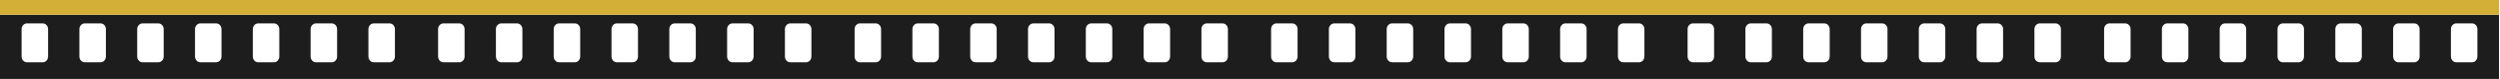
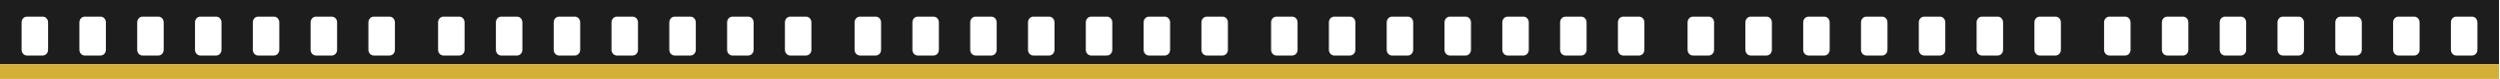
<svg xmlns="http://www.w3.org/2000/svg" xml:space="preserve" width="2330.99mm" height="73.575mm" version="1.1" style="shape-rendering:geometricPrecision; text-rendering:geometricPrecision; image-rendering:optimizeQuality; fill-rule:evenodd; clip-rule:evenodd" viewBox="0 0 188988.97 5965.24">
  <defs>
    <style type="text/css">
   
    .fil1 {fill:#D4AF37}
    .fil0 {fill:#1D1D1D;fill-rule:nonzero}
   
  </style>
  </defs>
  <g id="Слой_x0020_1">
-     <path class="fil0" d="M-0 5965.24l0 -4851.26 1869.26 0 27760.15 0 1868.75 0 1869.26 0 27760.15 0 1868.75 0 1869.26 0 27760.15 0 1868.75 0 1869.26 0 27760.15 0 1868.75 0 1869.26 0 27760.15 0 1868.75 0 1869.26 0 27760.15 0 1868.75 0 0 4851.26 -31498.16 0 -31498.16 0 -31498.16 0 -31498.16 0 -31498.16 0 -31498.16 0zm180981.41 -1691.2c0,238.63 181.35,433.48 402.31,433.48l1198.58 0c220.95,0 402.3,-194.84 402.3,-433.48l0 -2071.9c0,-238.63 -181.35,-433.46 -402.3,-433.46l-1198.58 0c-220.96,0 -402.31,194.83 -402.31,433.46l0 2071.9zm-3968.86 433.48l1198.06 0c221.48,0 402.3,-194.84 402.3,-433.48l0 -2071.9c0,-238.63 -180.83,-433.46 -402.3,-433.46l-1198.06 0c-221.48,0 -402.3,194.83 -402.3,433.46l0 2071.9c0,238.63 180.83,433.48 402.3,433.48zm-4773.99 -433.48c0,238.63 181.35,433.48 402.3,433.48l1198.06 0c221.48,0 402.83,-194.84 402.83,-433.48l0 -2071.9c0,-238.63 -181.35,-433.46 -402.83,-433.46l-1198.06 0c-220.95,0 -402.3,194.83 -402.3,433.46l0 2071.9zm-2770.81 433.48c221.48,0 402.31,-194.84 402.31,-433.48l0 -2071.9c0,-238.63 -180.83,-433.46 -402.31,-433.46l-1198.06 0c-221.47,0 -402.82,194.83 -402.82,433.46l0 2071.9c0,238.63 181.35,433.48 402.82,433.48l1198.06 0zm-5972.05 -433.48c0,238.63 180.83,433.48 402.3,433.48l1198.06 0c221.48,0 402.83,-194.84 402.83,-433.48l0 -2071.9c0,-238.63 -181.35,-433.46 -402.83,-433.46l-1198.06 0c-221.48,0 -402.3,194.83 -402.3,433.46l0 2071.9zm-4371.69 0c0,238.63 181.35,433.48 402.83,433.48l1198.06 0c221.48,0 402.3,-194.84 402.3,-433.48l0 -2071.9c0,-238.63 -180.83,-433.46 -402.3,-433.46l-1198.06 0c-221.48,0 -402.83,194.83 -402.83,433.46l0 2071.9zm28232.29 -2071.9c0,-238.63 -181.35,-433.46 -402.83,-433.46l-1198.05 0c-221.48,0 -402.31,194.83 -402.31,433.46l0 2071.9c0,238.63 180.83,433.48 402.31,433.48l1198.05 0c221.48,0 402.83,-194.84 402.83,-433.48l0 -2071.9zm-37873.04 2071.9c0,238.63 181.35,433.48 402.31,433.48l1198.58 0c220.95,0 402.3,-194.84 402.3,-433.48l0 -2071.9c0,-238.63 -181.35,-433.46 -402.3,-433.46l-1198.58 0c-220.96,0 -402.31,194.83 -402.31,433.46l0 2071.9zm-3968.86 433.48l1198.06 0c221.48,0 402.3,-194.84 402.3,-433.48l0 -2071.9c0,-238.63 -180.83,-433.46 -402.3,-433.46l-1198.06 0c-221.48,0 -402.3,194.83 -402.3,433.46l0 2071.9c0,238.63 180.83,433.48 402.3,433.48zm-4773.99 -433.48c0,238.63 181.35,433.48 402.3,433.48l1198.06 0c221.48,0 402.83,-194.84 402.83,-433.48l0 -2071.9c0,-238.63 -181.35,-433.46 -402.83,-433.46l-1198.06 0c-220.95,0 -402.3,194.83 -402.3,433.46l0 2071.9zm-2770.81 433.48c221.48,0 402.31,-194.84 402.31,-433.48l0 -2071.9c0,-238.63 -180.83,-433.46 -402.31,-433.46l-1198.06 0c-221.47,0 -402.82,194.83 -402.82,433.46l0 2071.9c0,238.63 181.35,433.48 402.82,433.48l1198.06 0zm-5972.05 -433.48c0,238.63 180.83,433.48 402.3,433.48l1198.06 0c221.48,0 402.83,-194.84 402.83,-433.48l0 -2071.9c0,-238.63 -181.35,-433.46 -402.83,-433.46l-1198.06 0c-221.48,0 -402.3,194.83 -402.3,433.46l0 2071.9zm-4371.69 0c0,238.63 181.35,433.48 402.83,433.48l1198.06 0c221.48,0 402.3,-194.84 402.3,-433.48l0 -2071.9c0,-238.63 -180.83,-433.46 -402.3,-433.46l-1198.06 0c-221.48,0 -402.83,194.83 -402.83,433.46l0 2071.9zm28232.29 -2071.9c0,-238.63 -181.35,-433.46 -402.83,-433.46l-1198.05 0c-221.48,0 -402.31,194.83 -402.31,433.46l0 2071.9c0,238.63 180.83,433.48 402.31,433.48l1198.05 0c221.48,0 402.83,-194.84 402.83,-433.48l0 -2071.9zm-37873.04 2071.9c0,238.63 181.35,433.48 402.31,433.48l1198.58 0c220.95,0 402.3,-194.84 402.3,-433.48l0 -2071.9c0,-238.63 -181.35,-433.46 -402.3,-433.46l-1198.58 0c-220.96,0 -402.31,194.83 -402.31,433.46l0 2071.9zm-3968.86 433.48l1198.06 0c221.48,0 402.3,-194.84 402.3,-433.48l0 -2071.9c0,-238.63 -180.83,-433.46 -402.3,-433.46l-1198.06 0c-221.48,0 -402.3,194.83 -402.3,433.46l0 2071.9c0,238.63 180.83,433.48 402.3,433.48zm-4773.99 -433.48c0,238.63 181.35,433.48 402.3,433.48l1198.06 0c221.48,0 402.83,-194.84 402.83,-433.48l0 -2071.9c0,-238.63 -181.35,-433.46 -402.83,-433.46l-1198.06 0c-220.95,0 -402.3,194.83 -402.3,433.46l0 2071.9zm-2770.81 433.48c221.48,0 402.31,-194.84 402.31,-433.48l0 -2071.9c0,-238.63 -180.83,-433.46 -402.31,-433.46l-1198.06 0c-221.47,0 -402.82,194.83 -402.82,433.46l0 2071.9c0,238.63 181.35,433.48 402.82,433.48l1198.06 0zm-5972.05 -433.48c0,238.63 180.83,433.48 402.3,433.48l1198.06 0c221.48,0 402.83,-194.84 402.83,-433.48l0 -2071.9c0,-238.63 -181.35,-433.46 -402.83,-433.46l-1198.06 0c-221.48,0 -402.3,194.83 -402.3,433.46l0 2071.9zm-4371.69 0c0,238.63 181.35,433.48 402.83,433.48l1198.06 0c221.48,0 402.3,-194.84 402.3,-433.48l0 -2071.9c0,-238.63 -180.83,-433.46 -402.3,-433.46l-1198.06 0c-221.48,0 -402.83,194.83 -402.83,433.46l0 2071.9zm28232.29 -2071.9c0,-238.63 -181.35,-433.46 -402.83,-433.46l-1198.05 0c-221.48,0 -402.31,194.83 -402.31,433.46l0 2071.9c0,238.63 180.83,433.48 402.31,433.48l1198.05 0c221.48,0 402.83,-194.84 402.83,-433.48l0 -2071.9zm-37873.04 2071.9c0,238.63 181.35,433.48 402.31,433.48l1198.58 0c220.95,0 402.3,-194.84 402.3,-433.48l0 -2071.9c0,-238.63 -181.35,-433.46 -402.3,-433.46l-1198.58 0c-220.96,0 -402.31,194.83 -402.31,433.46l0 2071.9zm-3968.86 433.48l1198.06 0c221.48,0 402.3,-194.84 402.3,-433.48l0 -2071.9c0,-238.63 -180.83,-433.46 -402.3,-433.46l-1198.06 0c-221.48,0 -402.3,194.83 -402.3,433.46l0 2071.9c0,238.63 180.83,433.48 402.3,433.48zm-4773.99 -433.48c0,238.63 181.35,433.48 402.3,433.48l1198.06 0c221.48,0 402.83,-194.84 402.83,-433.48l0 -2071.9c0,-238.63 -181.35,-433.46 -402.83,-433.46l-1198.06 0c-220.95,0 -402.3,194.83 -402.3,433.46l0 2071.9zm-2770.81 433.48c221.48,0 402.31,-194.84 402.31,-433.48l0 -2071.9c0,-238.63 -180.83,-433.46 -402.31,-433.46l-1198.06 0c-221.47,0 -402.82,194.83 -402.82,433.46l0 2071.9c0,238.63 181.35,433.48 402.82,433.48l1198.06 0zm-5972.05 -433.48c0,238.63 180.83,433.48 402.3,433.48l1198.06 0c221.48,0 402.83,-194.84 402.83,-433.48l0 -2071.9c0,-238.63 -181.35,-433.46 -402.83,-433.46l-1198.06 0c-221.48,0 -402.3,194.83 -402.3,433.46l0 2071.9zm-4371.69 0c0,238.63 181.35,433.48 402.83,433.48l1198.06 0c221.48,0 402.3,-194.84 402.3,-433.48l0 -2071.9c0,-238.63 -180.83,-433.46 -402.3,-433.46l-1198.06 0c-221.48,0 -402.83,194.83 -402.83,433.46l0 2071.9zm28232.29 -2071.9c0,-238.63 -181.35,-433.46 -402.83,-433.46l-1198.05 0c-221.48,0 -402.31,194.83 -402.31,433.46l0 2071.9c0,238.63 180.83,433.48 402.31,433.48l1198.05 0c221.48,0 402.83,-194.84 402.83,-433.48l0 -2071.9zm-37873.04 2071.9c0,238.63 181.35,433.48 402.31,433.48l1198.58 0c220.95,0 402.3,-194.84 402.3,-433.48l0 -2071.9c0,-238.63 -181.35,-433.46 -402.3,-433.46l-1198.58 0c-220.96,0 -402.31,194.83 -402.31,433.46l0 2071.9zm-3968.86 433.48l1198.06 0c221.48,0 402.3,-194.84 402.3,-433.48l0 -2071.9c0,-238.63 -180.83,-433.46 -402.3,-433.46l-1198.06 0c-221.48,0 -402.3,194.83 -402.3,433.46l0 2071.9c0,238.63 180.83,433.48 402.3,433.48zm-4773.99 -433.48c0,238.63 181.35,433.48 402.3,433.48l1198.06 0c221.48,0 402.83,-194.84 402.83,-433.48l0 -2071.9c0,-238.63 -181.35,-433.46 -402.83,-433.46l-1198.06 0c-220.95,0 -402.3,194.83 -402.3,433.46l0 2071.9zm-2770.81 433.48c221.48,0 402.31,-194.84 402.31,-433.48l0 -2071.9c0,-238.63 -180.83,-433.46 -402.31,-433.46l-1198.06 0c-221.47,0 -402.82,194.83 -402.82,433.46l0 2071.9c0,238.63 181.35,433.48 402.82,433.48l1198.06 0zm-5972.05 -433.48c0,238.63 180.83,433.48 402.3,433.48l1198.06 0c221.48,0 402.83,-194.84 402.83,-433.48l0 -2071.9c0,-238.63 -181.35,-433.46 -402.83,-433.46l-1198.06 0c-221.48,0 -402.3,194.83 -402.3,433.46l0 2071.9zm-4371.69 0c0,238.63 181.35,433.48 402.83,433.48l1198.06 0c221.48,0 402.3,-194.84 402.3,-433.48l0 -2071.9c0,-238.63 -180.83,-433.46 -402.3,-433.46l-1198.06 0c-221.48,0 -402.83,194.83 -402.83,433.46l0 2071.9zm28232.29 -2071.9c0,-238.63 -181.35,-433.46 -402.83,-433.46l-1198.05 0c-221.48,0 -402.31,194.83 -402.31,433.46l0 2071.9c0,238.63 180.83,433.48 402.31,433.48l1198.05 0c221.48,0 402.83,-194.84 402.83,-433.48l0 -2071.9zm-37873.04 2071.9c0,238.63 181.35,433.48 402.31,433.48l1198.58 0c220.95,0 402.3,-194.84 402.3,-433.48l0 -2071.9c0,-238.63 -181.35,-433.46 -402.3,-433.46l-1198.58 0c-220.96,0 -402.31,194.83 -402.31,433.46l0 2071.9zm-3968.86 433.48l1198.06 0c221.48,0 402.3,-194.84 402.3,-433.48l0 -2071.9c0,-238.63 -180.83,-433.46 -402.3,-433.46l-1198.06 0c-221.48,0 -402.3,194.83 -402.3,433.46l0 2071.9c0,238.63 180.83,433.48 402.3,433.48zm-4773.99 -433.48c0,238.63 181.35,433.48 402.3,433.48l1198.06 0c221.48,0 402.83,-194.84 402.83,-433.48l0 -2071.9c0,-238.63 -181.35,-433.46 -402.83,-433.46l-1198.06 0c-220.95,0 -402.3,194.83 -402.3,433.46l0 2071.9zm-2770.81 433.48c221.48,0 402.31,-194.84 402.31,-433.48l0 -2071.9c0,-238.63 -180.83,-433.46 -402.31,-433.46l-1198.06 0c-221.47,0 -402.82,194.83 -402.82,433.46l0 2071.9c0,238.63 181.35,433.48 402.82,433.48l1198.06 0zm-5972.05 -433.48c0,238.63 180.83,433.48 402.3,433.48l1198.06 0c221.48,0 402.83,-194.84 402.83,-433.48l0 -2071.9c0,-238.63 -181.35,-433.46 -402.83,-433.46l-1198.06 0c-221.48,0 -402.3,194.83 -402.3,433.46l0 2071.9zm-4371.69 0c0,238.63 181.35,433.48 402.83,433.48l1198.06 0c221.48,0 402.3,-194.84 402.3,-433.48l0 -2071.9c0,-238.63 -180.83,-433.46 -402.3,-433.46l-1198.06 0c-221.48,0 -402.83,194.83 -402.83,433.46l0 2071.9zm28232.29 -2071.9c0,-238.63 -181.35,-433.46 -402.83,-433.46l-1198.05 0c-221.48,0 -402.31,194.83 -402.31,433.46l0 2071.9c0,238.63 180.83,433.48 402.31,433.48l1198.05 0c221.48,0 402.83,-194.84 402.83,-433.48l0 -2071.9z" />
-     <rect class="fil1" width="188988.97" height="1113.98" />
+     <path class="fil0" d="M188988.97 0l0 4851.26 -1869.26 0 -27760.15 0 -1868.75 0 -1869.26 0 -27760.15 0 -1868.75 0 -1869.26 0 -27760.15 0 -1868.75 0 -1869.26 0 -27760.15 0 -1868.75 0 -1869.26 0 -27760.15 0 -1868.75 0 -1869.26 0 -27760.15 0 -1868.75 0 0 -4851.26 31498.16 0 31498.16 0 31498.16 0 31498.16 0 31498.16 0 31498.16 0zm-180981.41 1691.2c0,-238.63 -181.35,-433.48 -402.31,-433.48l-1198.58 0c-220.95,0 -402.3,194.84 -402.3,433.48l0 2071.9c0,238.63 181.35,433.46 402.3,433.46l1198.58 0c220.96,0 402.31,-194.83 402.31,-433.46l0 -2071.9zm3968.86 -433.48l-1198.06 0c-221.48,0 -402.3,194.84 -402.3,433.48l0 2071.9c0,238.63 180.83,433.46 402.3,433.46l1198.06 0c221.48,0 402.3,-194.83 402.3,-433.46l0 -2071.9c0,-238.63 -180.83,-433.48 -402.3,-433.48zm4773.99 433.48c0,-238.63 -181.35,-433.48 -402.3,-433.48l-1198.06 0c-221.48,0 -402.83,194.84 -402.83,433.48l0 2071.9c0,238.63 181.35,433.46 402.83,433.46l1198.06 0c220.95,0 402.3,-194.83 402.3,-433.46l0 -2071.9zm2770.81 -433.48c-221.48,0 -402.31,194.84 -402.31,433.48l0 2071.9c0,238.63 180.83,433.46 402.31,433.46l1198.06 0c221.47,0 402.82,-194.83 402.82,-433.46l0 -2071.9c0,-238.63 -181.35,-433.48 -402.82,-433.48l-1198.06 0zm5972.05 433.48c0,-238.63 -180.83,-433.48 -402.3,-433.48l-1198.06 0c-221.48,0 -402.83,194.84 -402.83,433.48l0 2071.9c0,238.63 181.35,433.46 402.83,433.46l1198.06 0c221.48,0 402.3,-194.83 402.3,-433.46l0 -2071.9zm4371.69 0c0,-238.63 -181.35,-433.48 -402.83,-433.48l-1198.06 0c-221.48,0 -402.3,194.84 -402.3,433.48l0 2071.9c0,238.63 180.83,433.46 402.3,433.46l1198.06 0c221.48,0 402.83,-194.83 402.83,-433.46l0 -2071.9zm-28232.29 2071.9c0,238.63 181.35,433.46 402.83,433.46l1198.05 0c221.48,0 402.31,-194.83 402.31,-433.46l0 -2071.9c0,-238.63 -180.83,-433.48 -402.31,-433.48l-1198.05 0c-221.48,0 -402.83,194.84 -402.83,433.48l0 2071.9zm37873.04 -2071.9c0,-238.63 -181.35,-433.48 -402.31,-433.48l-1198.58 0c-220.95,0 -402.3,194.84 -402.3,433.48l0 2071.9c0,238.63 181.35,433.46 402.3,433.46l1198.58 0c220.96,0 402.31,-194.83 402.31,-433.46l0 -2071.9zm3968.86 -433.48l-1198.06 0c-221.48,0 -402.3,194.84 -402.3,433.48l0 2071.9c0,238.63 180.83,433.46 402.3,433.46l1198.06 0c221.48,0 402.3,-194.83 402.3,-433.46l0 -2071.9c0,-238.63 -180.83,-433.48 -402.3,-433.48zm4773.99 433.48c0,-238.63 -181.35,-433.48 -402.3,-433.48l-1198.06 0c-221.48,0 -402.83,194.84 -402.83,433.48l0 2071.9c0,238.63 181.35,433.46 402.83,433.46l1198.06 0c220.95,0 402.3,-194.83 402.3,-433.46l0 -2071.9zm2770.81 -433.48c-221.48,0 -402.31,194.84 -402.31,433.48l0 2071.9c0,238.63 180.83,433.46 402.31,433.46l1198.06 0c221.47,0 402.82,-194.83 402.82,-433.46l0 -2071.9c0,-238.63 -181.35,-433.48 -402.82,-433.48l-1198.06 0zm5972.05 433.48c0,-238.63 -180.83,-433.48 -402.3,-433.48l-1198.06 0c-221.48,0 -402.83,194.84 -402.83,433.48l0 2071.9c0,238.63 181.35,433.46 402.83,433.46l1198.06 0c221.48,0 402.3,-194.83 402.3,-433.46l0 -2071.9zm4371.69 0c0,-238.63 -181.35,-433.48 -402.83,-433.48l-1198.06 0c-221.48,0 -402.3,194.84 -402.3,433.48l0 2071.9c0,238.63 180.83,433.46 402.3,433.46l1198.06 0c221.48,0 402.83,-194.83 402.83,-433.46l0 -2071.9zm-28232.29 2071.9c0,238.63 181.35,433.46 402.83,433.46l1198.05 0c221.48,0 402.31,-194.83 402.31,-433.46l0 -2071.9c0,-238.63 -180.83,-433.48 -402.31,-433.48l-1198.05 0c-221.48,0 -402.83,194.84 -402.83,433.48l0 2071.9zm37873.04 -2071.9c0,-238.63 -181.35,-433.48 -402.31,-433.48l-1198.58 0c-220.95,0 -402.3,194.84 -402.3,433.48l0 2071.9c0,238.63 181.35,433.46 402.3,433.46l1198.58 0c220.96,0 402.31,-194.83 402.31,-433.46l0 -2071.9zm3968.86 -433.48l-1198.06 0c-221.48,0 -402.3,194.84 -402.3,433.48l0 2071.9c0,238.63 180.83,433.46 402.3,433.46l1198.06 0c221.48,0 402.3,-194.83 402.3,-433.46l0 -2071.9c0,-238.63 -180.83,-433.48 -402.3,-433.48zm4773.99 433.48c0,-238.63 -181.35,-433.48 -402.3,-433.48l-1198.06 0c-221.48,0 -402.83,194.84 -402.83,433.48l0 2071.9c0,238.63 181.35,433.46 402.83,433.46l1198.06 0c220.95,0 402.3,-194.83 402.3,-433.46l0 -2071.9zm2770.81 -433.48c-221.48,0 -402.31,194.84 -402.31,433.48l0 2071.9c0,238.63 180.83,433.46 402.31,433.46l1198.06 0c221.47,0 402.82,-194.83 402.82,-433.46l0 -2071.9c0,-238.63 -181.35,-433.48 -402.82,-433.48l-1198.06 0zm5972.05 433.48c0,-238.63 -180.83,-433.48 -402.3,-433.48l-1198.06 0c-221.48,0 -402.83,194.84 -402.83,433.48l0 2071.9c0,238.63 181.35,433.46 402.83,433.46l1198.06 0c221.48,0 402.3,-194.83 402.3,-433.46l0 -2071.9zm4371.69 0c0,-238.63 -181.35,-433.48 -402.83,-433.48l-1198.06 0c-221.48,0 -402.3,194.84 -402.3,433.48l0 2071.9c0,238.63 180.83,433.46 402.3,433.46l1198.06 0c221.48,0 402.83,-194.83 402.83,-433.46l0 -2071.9zm-28232.29 2071.9c0,238.63 181.35,433.46 402.83,433.46l1198.05 0c221.48,0 402.31,-194.83 402.31,-433.46l0 -2071.9c0,-238.63 -180.83,-433.48 -402.31,-433.48l-1198.05 0c-221.48,0 -402.83,194.84 -402.83,433.48l0 2071.9zm37873.04 -2071.9c0,-238.63 -181.35,-433.48 -402.31,-433.48l-1198.58 0c-220.95,0 -402.3,194.84 -402.3,433.48l0 2071.9c0,238.63 181.35,433.46 402.3,433.46l1198.58 0c220.96,0 402.31,-194.83 402.31,-433.46l0 -2071.9zm3968.86 -433.48l-1198.06 0c-221.48,0 -402.3,194.84 -402.3,433.48l0 2071.9c0,238.63 180.83,433.46 402.3,433.46l1198.06 0c221.48,0 402.3,-194.83 402.3,-433.46l0 -2071.9c0,-238.63 -180.83,-433.48 -402.3,-433.48zm4773.99 433.48c0,-238.63 -181.35,-433.48 -402.3,-433.48l-1198.06 0c-221.48,0 -402.83,194.84 -402.83,433.48l0 2071.9c0,238.63 181.35,433.46 402.83,433.46l1198.06 0c220.95,0 402.3,-194.83 402.3,-433.46l0 -2071.9zm2770.81 -433.48c-221.48,0 -402.31,194.84 -402.31,433.48l0 2071.9c0,238.63 180.83,433.46 402.31,433.46l1198.06 0c221.47,0 402.82,-194.83 402.82,-433.46l0 -2071.9c0,-238.63 -181.35,-433.48 -402.82,-433.48l-1198.06 0zm5972.05 433.48c0,-238.63 -180.83,-433.48 -402.3,-433.48l-1198.06 0c-221.48,0 -402.83,194.84 -402.83,433.48l0 2071.9c0,238.63 181.35,433.46 402.83,433.46l1198.06 0c221.48,0 402.3,-194.83 402.3,-433.46l0 -2071.9zm4371.69 0c0,-238.63 -181.35,-433.48 -402.83,-433.48l-1198.06 0c-221.48,0 -402.3,194.84 -402.3,433.48l0 2071.9c0,238.63 180.83,433.46 402.3,433.46l1198.06 0c221.48,0 402.83,-194.83 402.83,-433.46l0 -2071.9zm-28232.29 2071.9c0,238.63 181.35,433.46 402.83,433.46l1198.05 0c221.48,0 402.31,-194.83 402.31,-433.46l0 -2071.9c0,-238.63 -180.83,-433.48 -402.31,-433.48l-1198.05 0c-221.48,0 -402.83,194.84 -402.83,433.48l0 2071.9zm37873.04 -2071.9c0,-238.63 -181.35,-433.48 -402.31,-433.48l-1198.58 0c-220.95,0 -402.3,194.84 -402.3,433.48l0 2071.9c0,238.63 181.35,433.46 402.3,433.46l1198.58 0c220.96,0 402.31,-194.83 402.31,-433.46l0 -2071.9zm3968.86 -433.48l-1198.06 0c-221.48,0 -402.3,194.84 -402.3,433.48l0 2071.9c0,238.63 180.83,433.46 402.3,433.46l1198.06 0c221.48,0 402.3,-194.83 402.3,-433.46l0 -2071.9c0,-238.63 -180.83,-433.48 -402.3,-433.48zm4773.99 433.48c0,-238.63 -181.35,-433.48 -402.3,-433.48l-1198.06 0c-221.48,0 -402.83,194.84 -402.83,433.48l0 2071.9c0,238.63 181.35,433.46 402.83,433.46l1198.06 0c220.95,0 402.3,-194.83 402.3,-433.46l0 -2071.9zm2770.81 -433.48c-221.48,0 -402.31,194.84 -402.31,433.48l0 2071.9c0,238.63 180.83,433.46 402.31,433.46l1198.06 0c221.47,0 402.82,-194.83 402.82,-433.46l0 -2071.9c0,-238.63 -181.35,-433.48 -402.82,-433.48l-1198.06 0zm5972.05 433.48c0,-238.63 -180.83,-433.48 -402.3,-433.48l-1198.06 0c-221.48,0 -402.83,194.84 -402.83,433.48l0 2071.9c0,238.63 181.35,433.46 402.83,433.46l1198.06 0c221.48,0 402.3,-194.83 402.3,-433.46l0 -2071.9zm4371.69 0c0,-238.63 -181.35,-433.48 -402.83,-433.48l-1198.06 0c-221.48,0 -402.3,194.84 -402.3,433.48l0 2071.9c0,238.63 180.83,433.46 402.3,433.46l1198.06 0c221.48,0 402.83,-194.83 402.83,-433.46l0 -2071.9zm-28232.29 2071.9c0,238.63 181.35,433.46 402.83,433.46l1198.05 0c221.48,0 402.31,-194.83 402.31,-433.46l0 -2071.9c0,-238.63 -180.83,-433.48 -402.31,-433.48l-1198.05 0c-221.48,0 -402.83,194.84 -402.83,433.48l0 2071.9zm37873.04 -2071.9c0,-238.63 -181.35,-433.48 -402.31,-433.48l-1198.58 0c-220.95,0 -402.3,194.84 -402.3,433.48l0 2071.9c0,238.63 181.35,433.46 402.3,433.46l1198.58 0c220.96,0 402.31,-194.83 402.31,-433.46l0 -2071.9zm3968.86 -433.48l-1198.06 0c-221.48,0 -402.3,194.84 -402.3,433.48l0 2071.9c0,238.63 180.83,433.46 402.3,433.46l1198.06 0c221.48,0 402.3,-194.83 402.3,-433.46l0 -2071.9c0,-238.63 -180.83,-433.48 -402.3,-433.48zm4773.99 433.48c0,-238.63 -181.35,-433.48 -402.3,-433.48l-1198.06 0c-221.48,0 -402.83,194.84 -402.83,433.48l0 2071.9c0,238.63 181.35,433.46 402.83,433.46l1198.06 0c220.95,0 402.3,-194.83 402.3,-433.46l0 -2071.9zm2770.81 -433.48c-221.48,0 -402.31,194.84 -402.31,433.48l0 2071.9c0,238.63 180.83,433.46 402.31,433.46l1198.06 0c221.47,0 402.82,-194.83 402.82,-433.46l0 -2071.9c0,-238.63 -181.35,-433.48 -402.82,-433.48l-1198.06 0zm5972.05 433.48c0,-238.63 -180.83,-433.48 -402.3,-433.48l-1198.06 0c-221.48,0 -402.83,194.84 -402.83,433.48l0 2071.9c0,238.63 181.35,433.46 402.83,433.46l1198.06 0c221.48,0 402.3,-194.83 402.3,-433.46l0 -2071.9zm4371.69 0c0,-238.63 -181.35,-433.48 -402.83,-433.48l-1198.06 0c-221.48,0 -402.3,194.84 -402.3,433.48l0 2071.9c0,238.63 180.83,433.46 402.3,433.46l1198.06 0c221.48,0 402.83,-194.83 402.83,-433.46l0 -2071.9zm-28232.29 2071.9c0,238.63 181.35,433.46 402.83,433.46l1198.05 0c221.48,0 402.31,-194.83 402.31,-433.46l0 -2071.9c0,-238.63 -180.83,-433.48 -402.31,-433.48l-1198.05 0c-221.48,0 -402.83,194.84 -402.83,433.48l0 2071.9z" />
+     <rect class="fil1" y="4851.26" width="188988.97" height="1113.98" />
  </g>
</svg>
